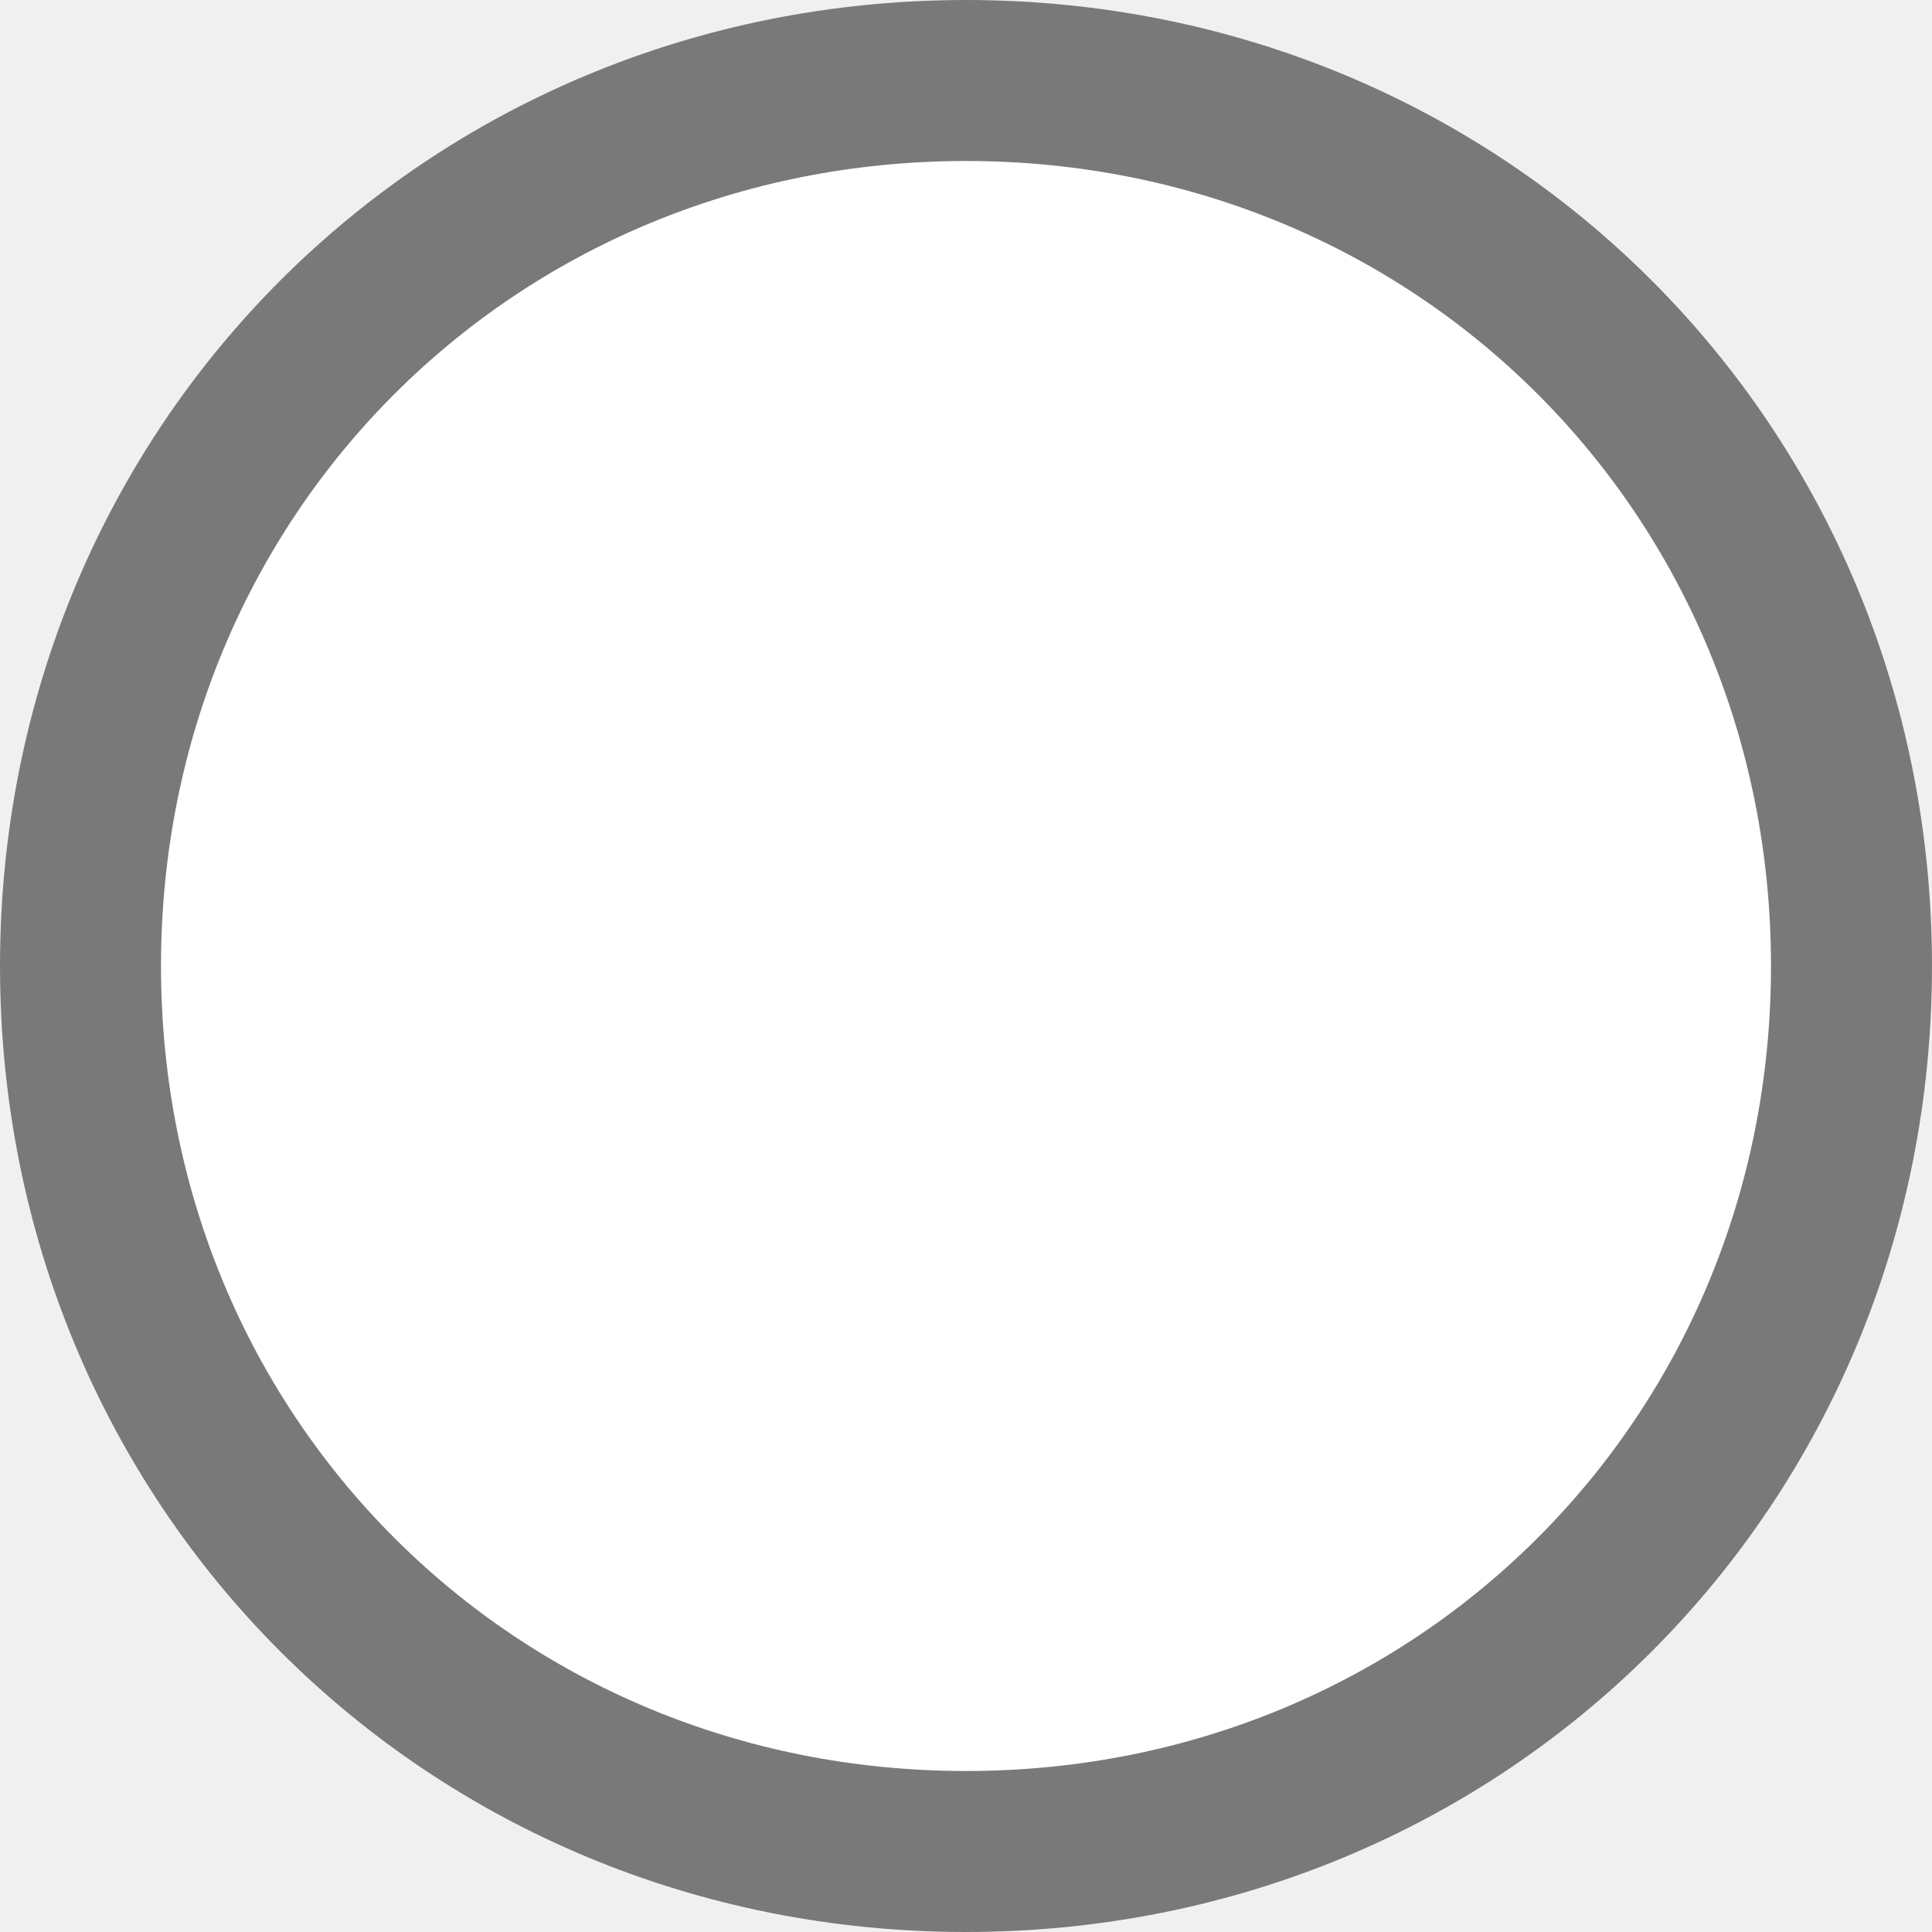
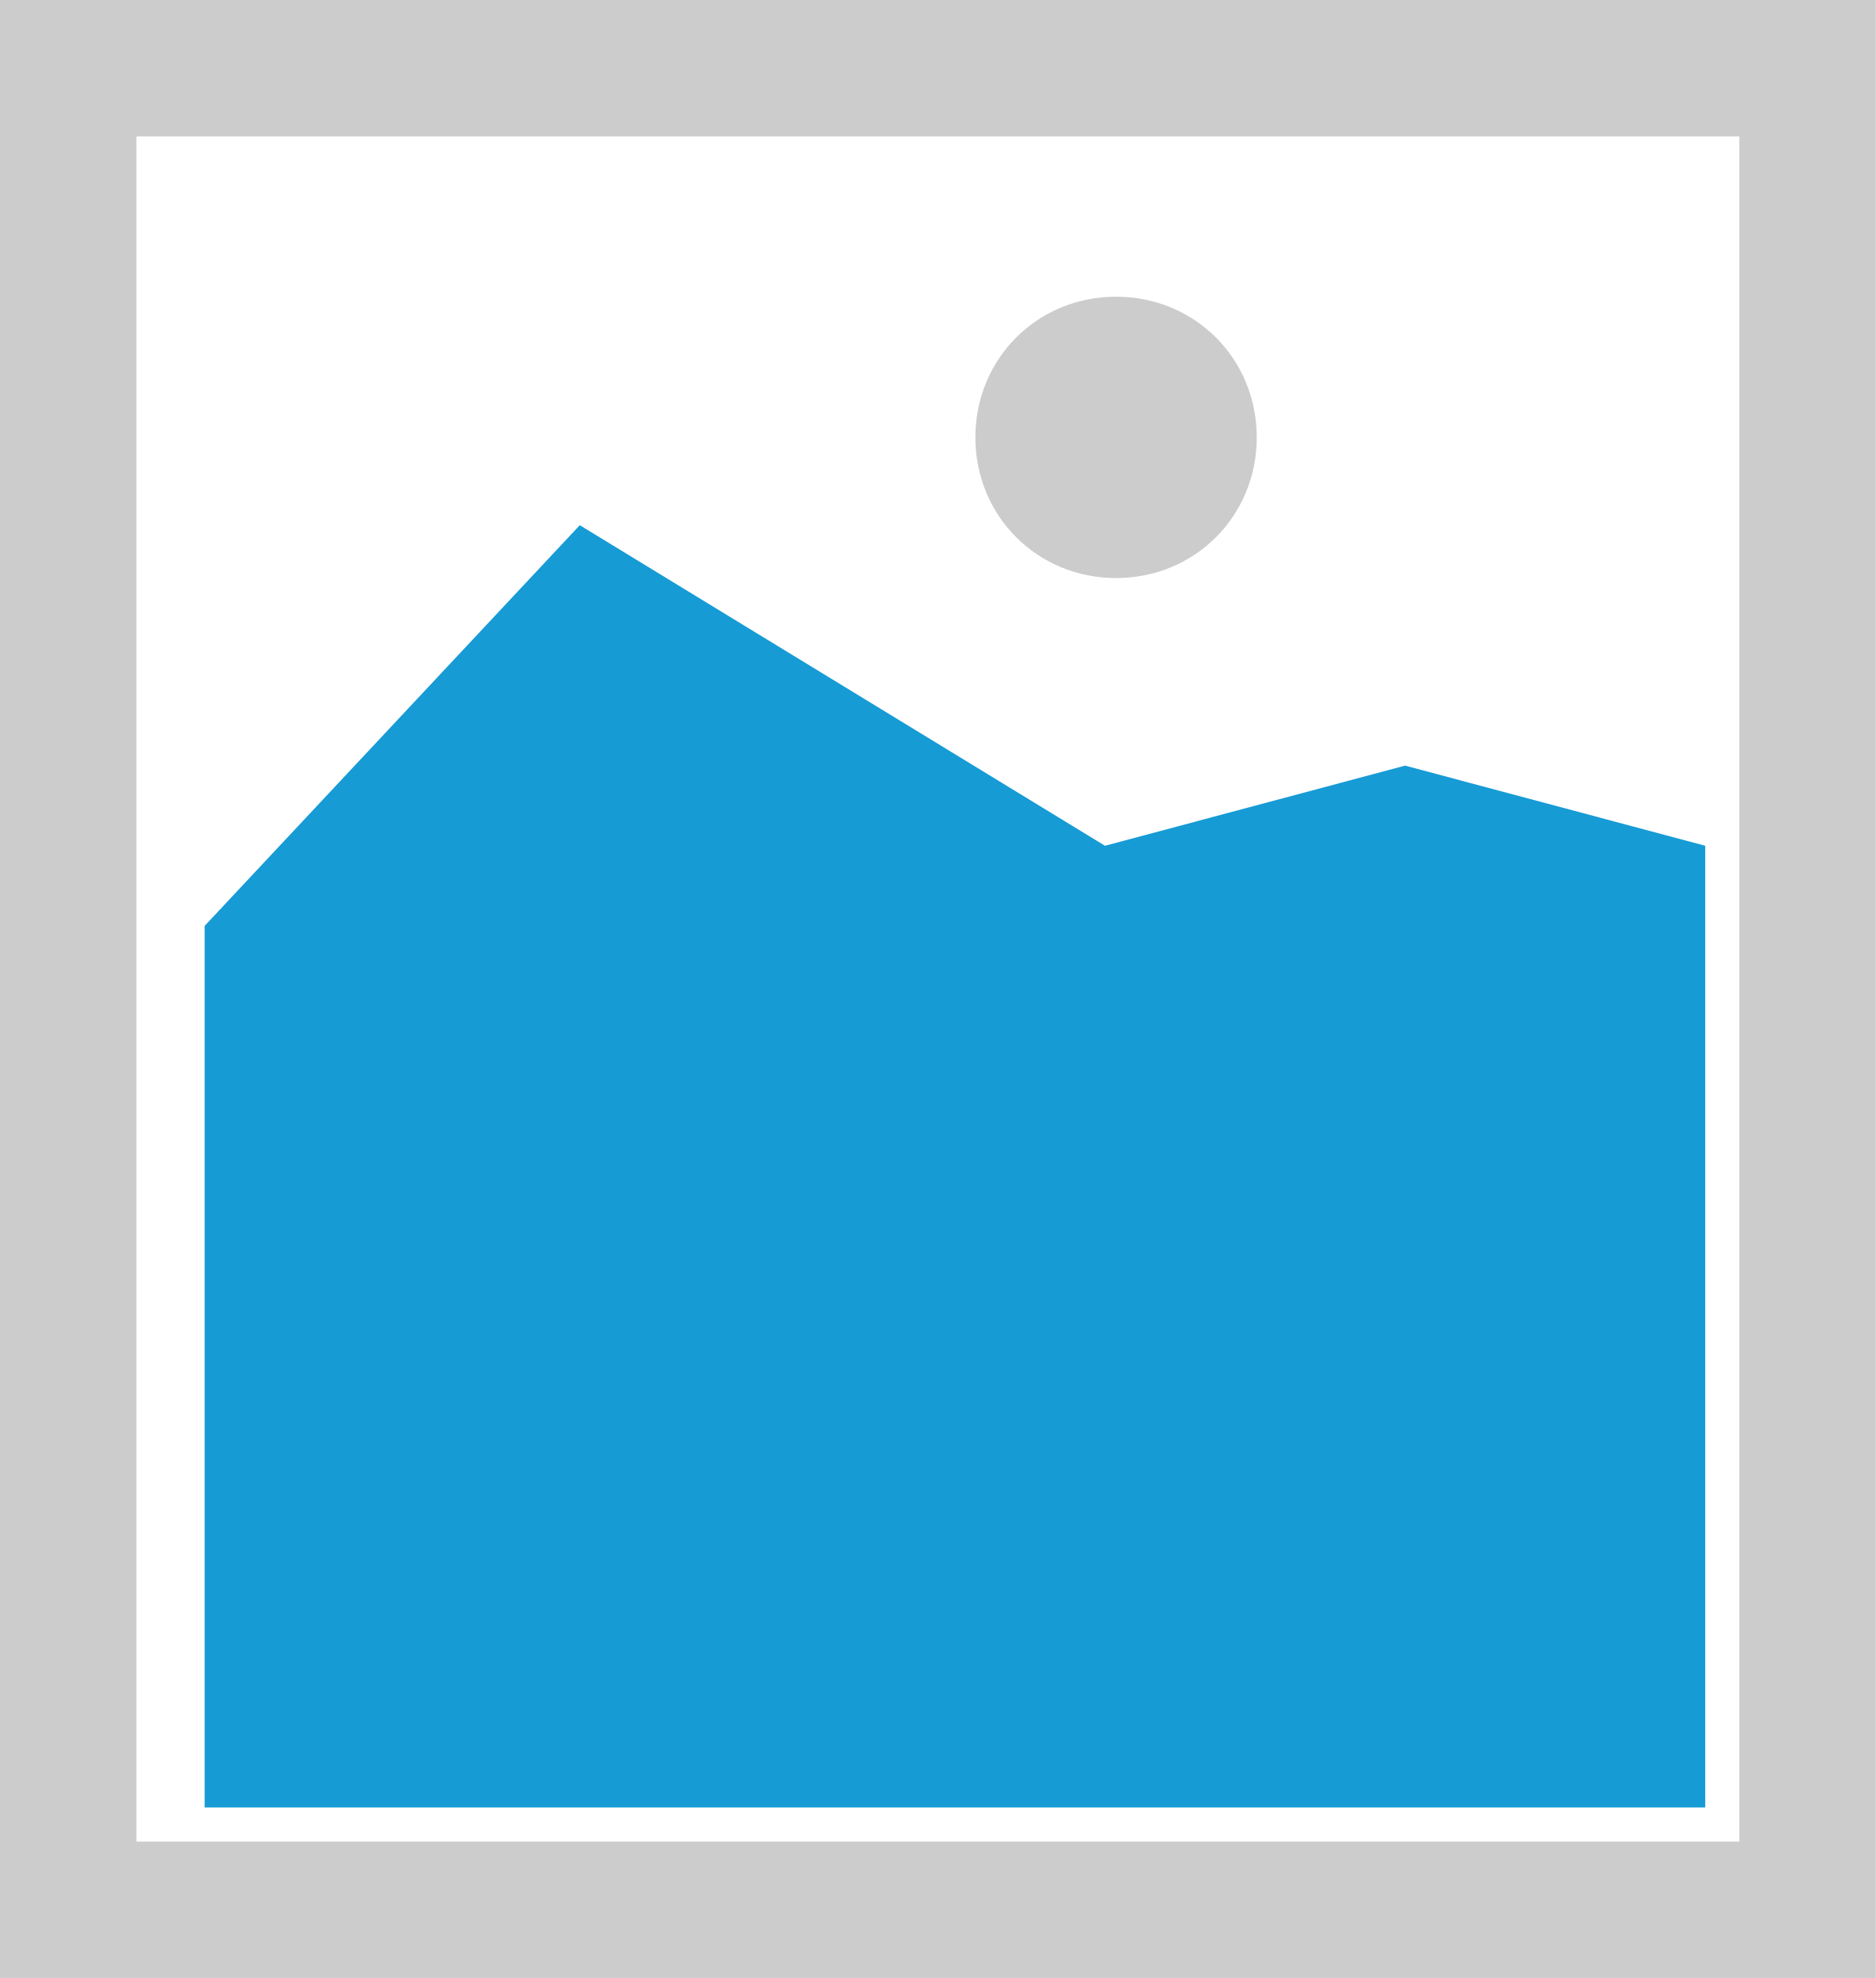
- <svg xmlns="http://www.w3.org/2000/svg" version="1.1" width="12px" height="12px" viewBox="1041 467  12 12">
-   <path d="M 1047 467  C 1050.36 467  1053 469.64  1053 473  C 1053 476.36  1050.36 479  1047 479  C 1043.64 479  1041 476.36  1041 473  C 1041 469.64  1043.64 467  1047 467  Z " fill-rule="nonzero" fill="#ffffff" stroke="none" />
-   <path d="M 1047 467.5  C 1050.08 467.5  1052.5 469.92  1052.5 473  C 1052.5 476.08  1050.08 478.5  1047 478.5  C 1043.92 478.5  1041.5 476.08  1041.5 473  C 1041.5 469.92  1043.92 467.5  1047 467.5  Z " stroke-width="1" stroke="#797979" fill="none" />
+ <svg xmlns="http://www.w3.org/2000/svg" version="1.1" width="55px" height="58px">
+   <g transform="matrix(1 0 0 1 -93 -365 )">
+     <path d="M 93 365  L 148 365  L 148 423  L 93 423  L 93 365  " fill-rule="nonzero" fill="#cccccc" stroke="none" />
+     <path d="M 97 369  L 144 369  L 144 419  L 97 419  L 97 369  " fill-rule="nonzero" fill="#ffffff" stroke="none" />
+     <path d="M 125.725 381.95  C 123.415 381.95  121.6 380.135  121.6 377.825  C 121.6 375.515  123.415 373.7  125.725 373.7  C 128.035 373.7  129.85 375.515  129.85 377.825  C 129.85 380.135  128.035 381.95  125.725 381.95  " fill-rule="nonzero" fill="#cccccc" stroke="none" />
+     <path d="M 99 418  L 99 392.15  L 110 380.4  L 125.4 389.8  L 134.2 387.45  L 143 389.8  L 143 418  L 99 418  " fill-rule="nonzero" fill="#169bd5" stroke="none" />
+   </g>
</svg>
